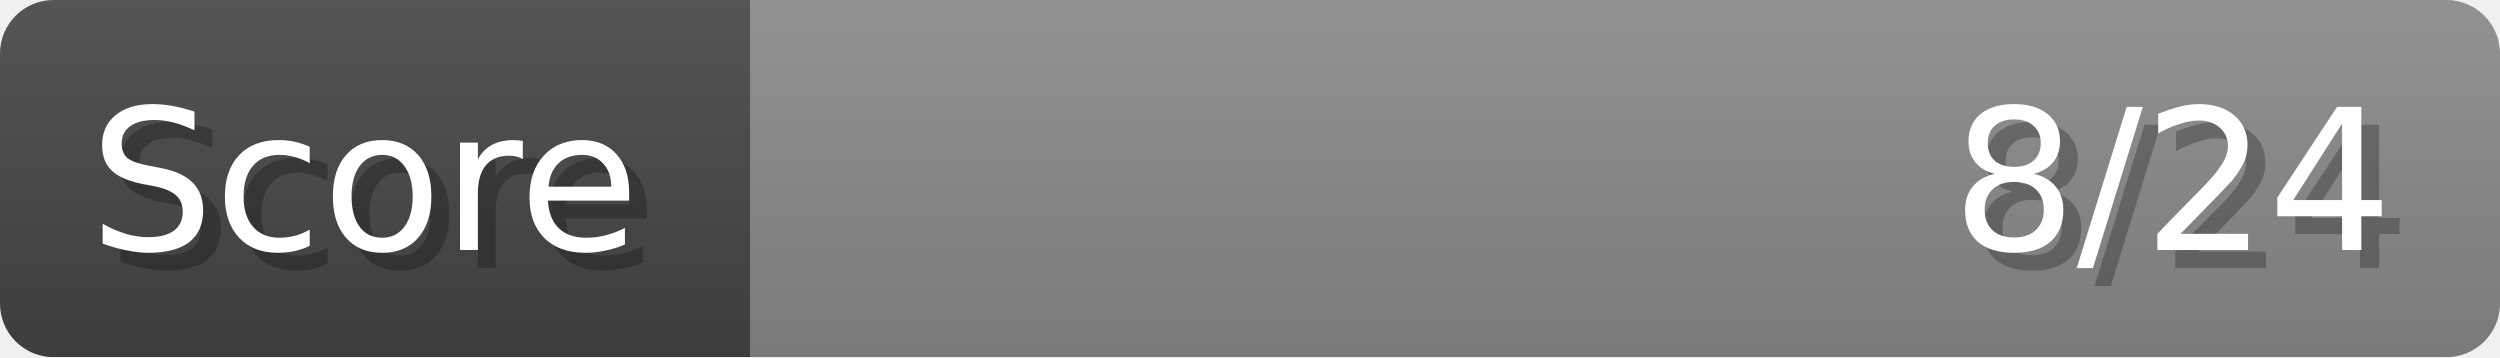
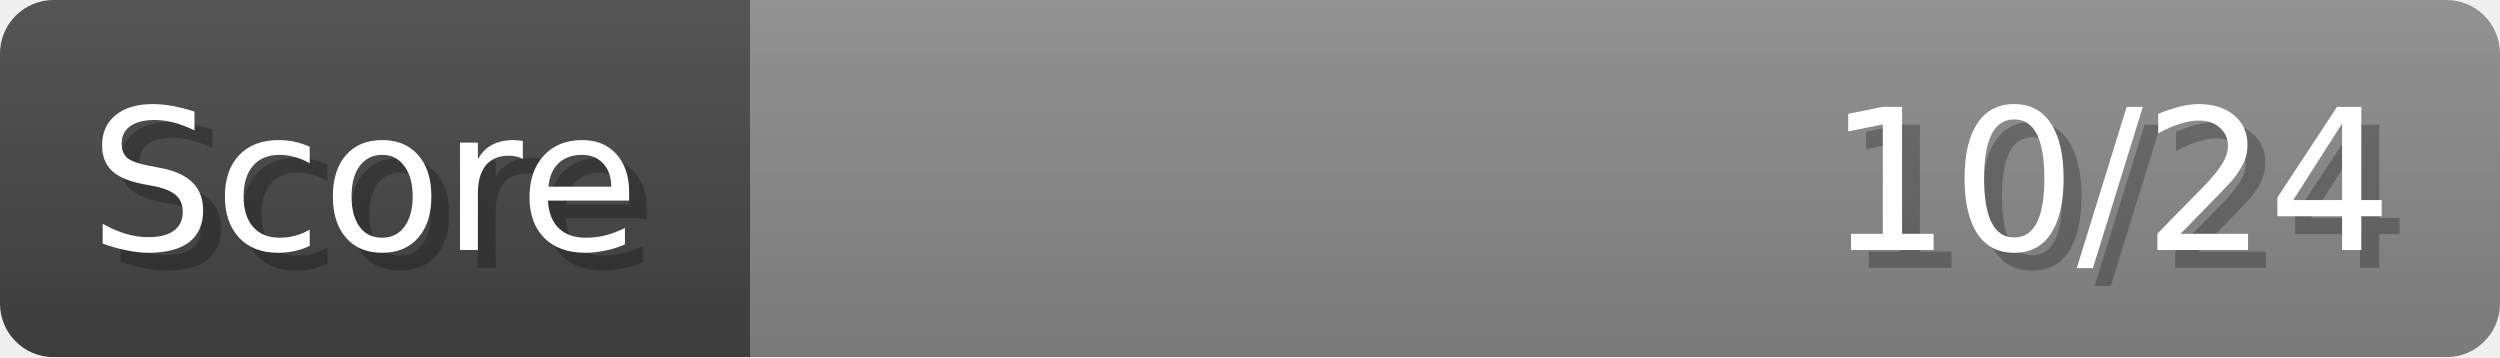
- <svg xmlns="http://www.w3.org/2000/svg" width="140px" height="20px" role="img" aria-label="Score: 8/24">
+ <svg xmlns="http://www.w3.org/2000/svg" width="140px" height="20px" role="img" aria-label="Score: 10/24">
  <linearGradient id="a" x2="0" y2="100%">
    <stop offset="0" stop-opacity=".1" stop-color="#EEE" />
    <stop offset="1" stop-opacity=".1" />
  </linearGradient>
  <mask id="m">
    <rect width="100%" height="100%" rx="3" fill="#FFF" />
  </mask>
  <g mask="url(#m)">
    <rect x="0" y="0" width="42" height="20" fill="#444" />
    <svg x="42" y="0" width="98" height="20">
      <rect width="100%" height="100%" fill="#888888" />
      <rect width="0%" height="100%" fill="#33CC11" transform="">
-         <animate attributeName="width" begin="0.5s" dur="600ms" from="0%" to="33%" repeatCount="1" fill="freeze" calcMode="spline" keyTimes="0; 1" keySplines="0.3, 0.61, 0.355, 1" />
+         <animate attributeName="width" begin="0.5s" dur="600ms" from="0%" to="41%" repeatCount="1" fill="freeze" calcMode="spline" keyTimes="0; 1" keySplines="0.3, 0.61, 0.355, 1" />
      </rect>
    </svg>
    <rect width="140" height="20" fill="url(#a)" />
  </g>
  <g aria-hidden="true" font-size="11" font-family="Verdana, DejaVu Sans, sans-serif" fill="#FFFFFF">
    <text x="6" y="15" fill="#000" opacity="0.25">Score</text>
    <text x="5" y="14">Score</text>
-     <text x="135" y="15" fill="#000" opacity="0.25" text-anchor="end">8/24</text>
-     <text x="134" y="14" text-anchor="end">8/24</text>
+     <text x="135" y="15" fill="#000" opacity="0.25" text-anchor="end">10/24</text>
+     <text x="134" y="14" text-anchor="end">10/24</text>
  </g>
</svg>
